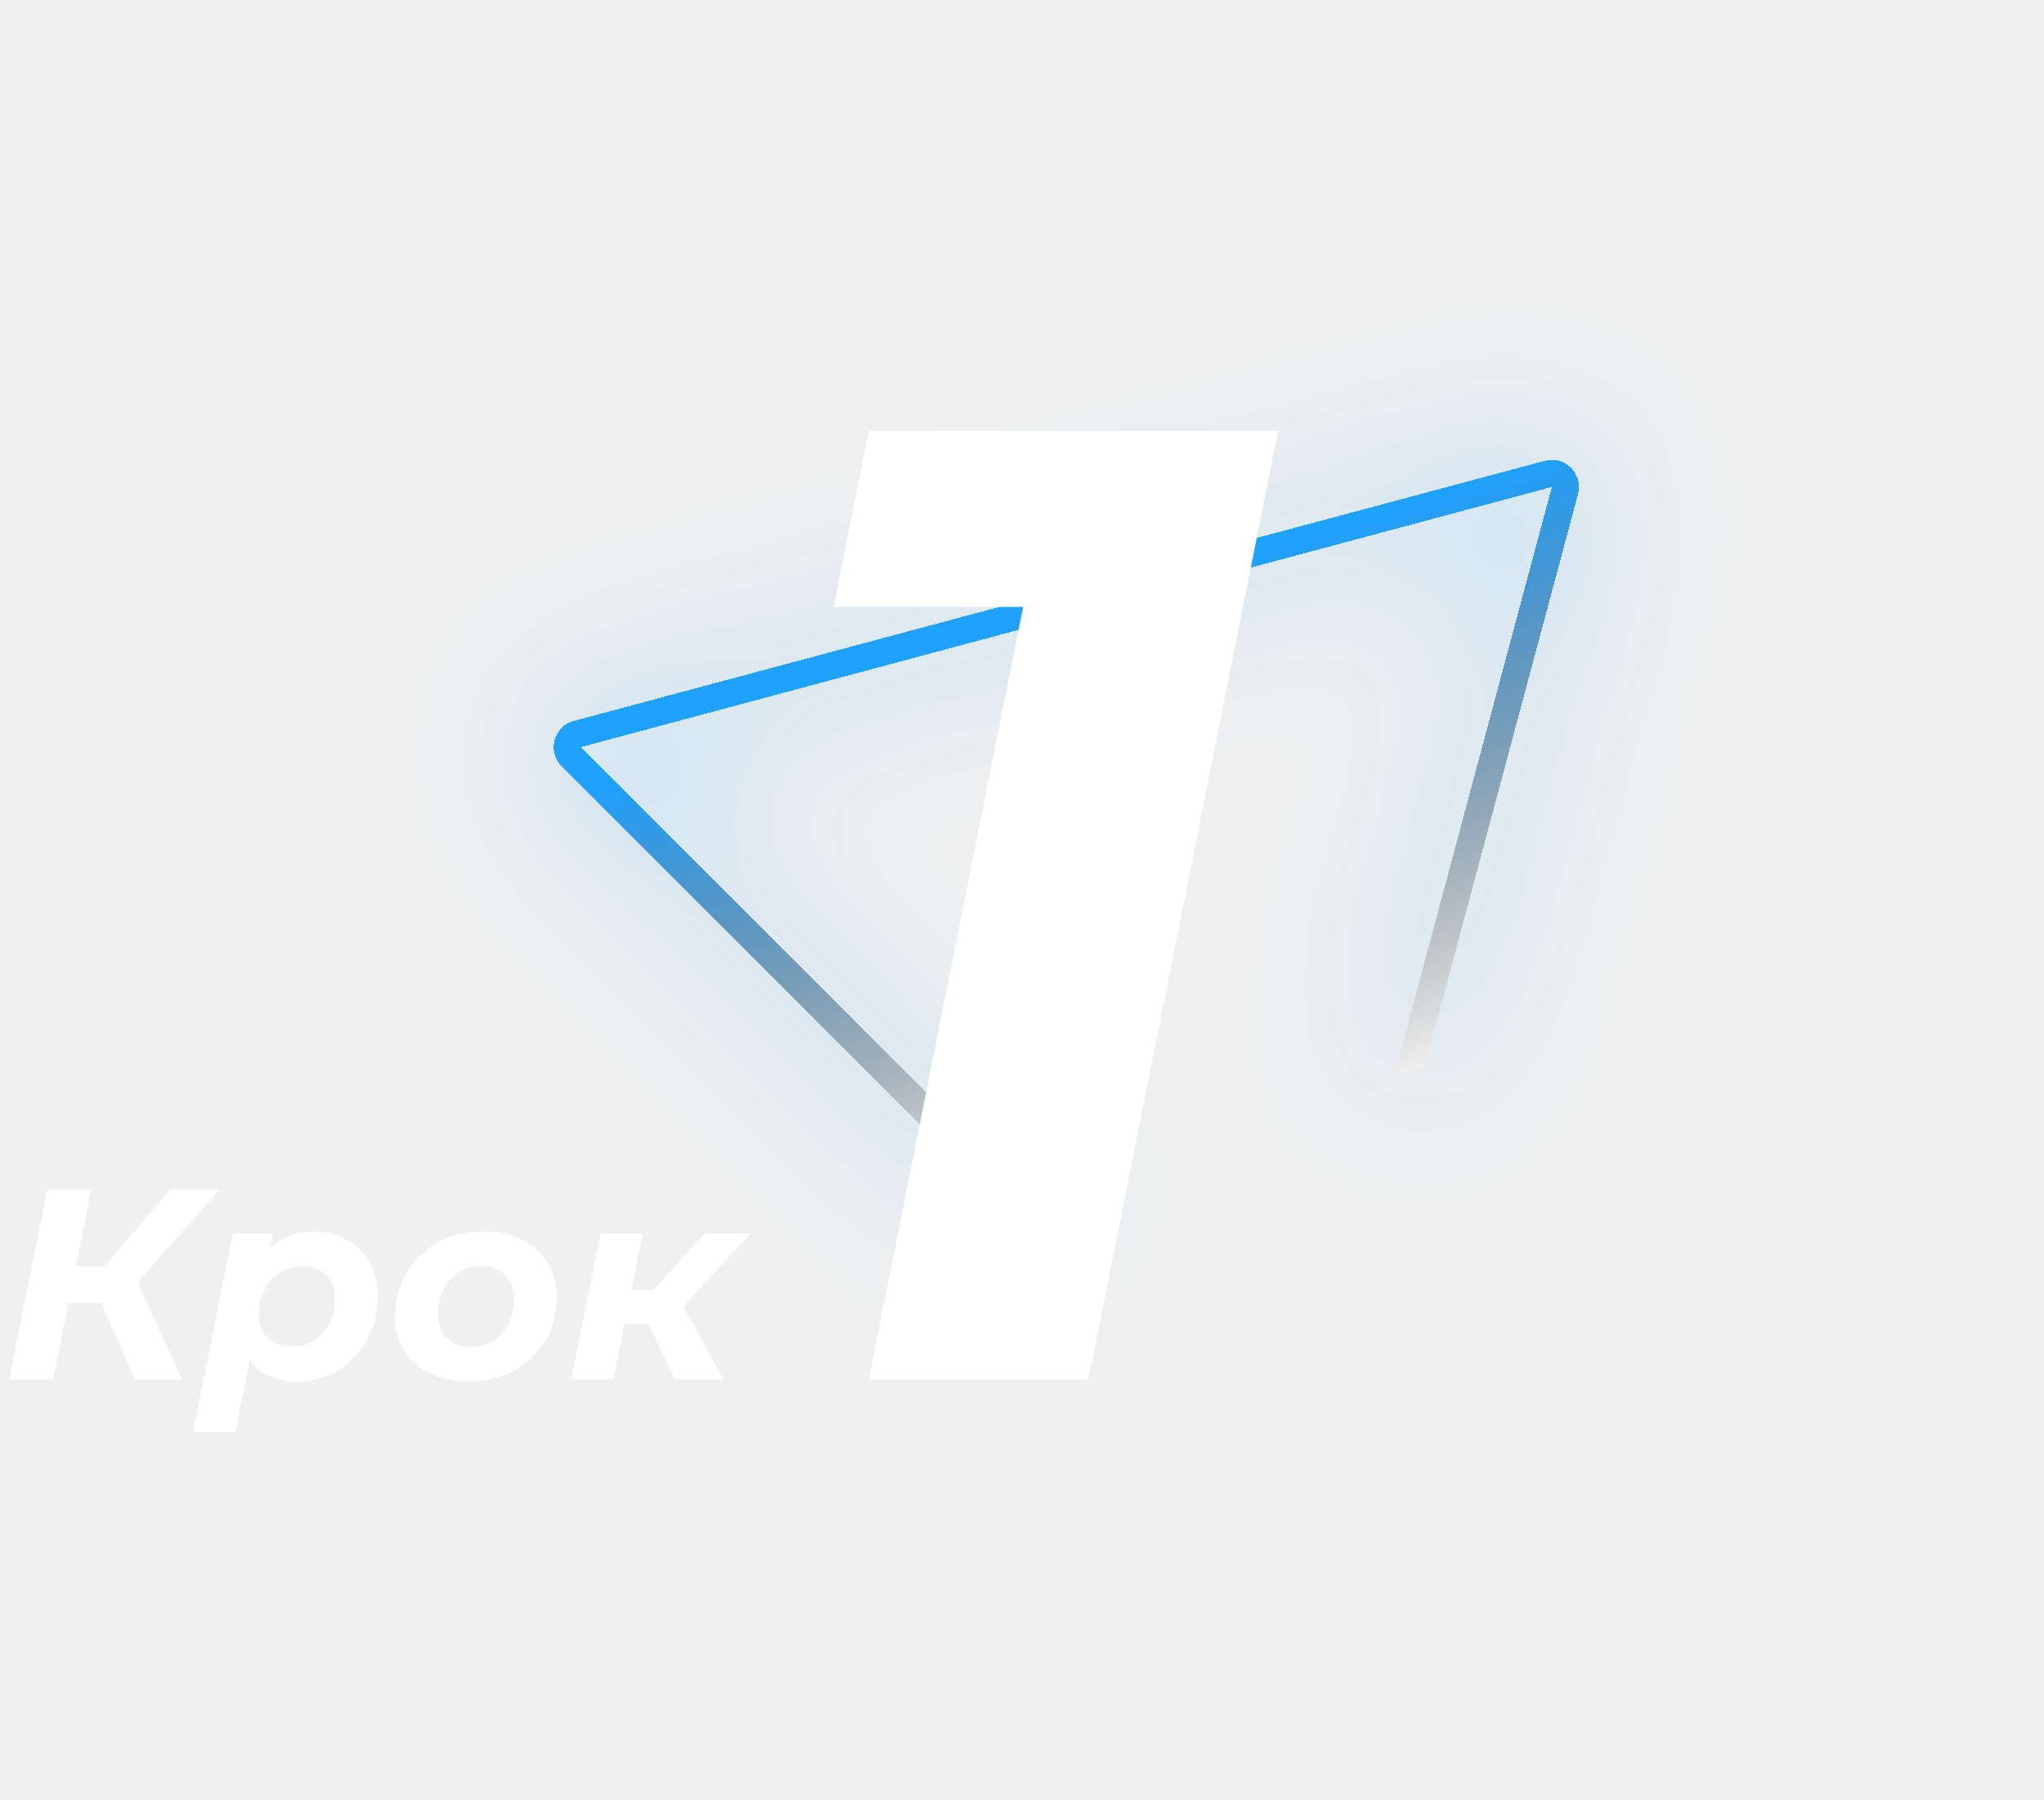
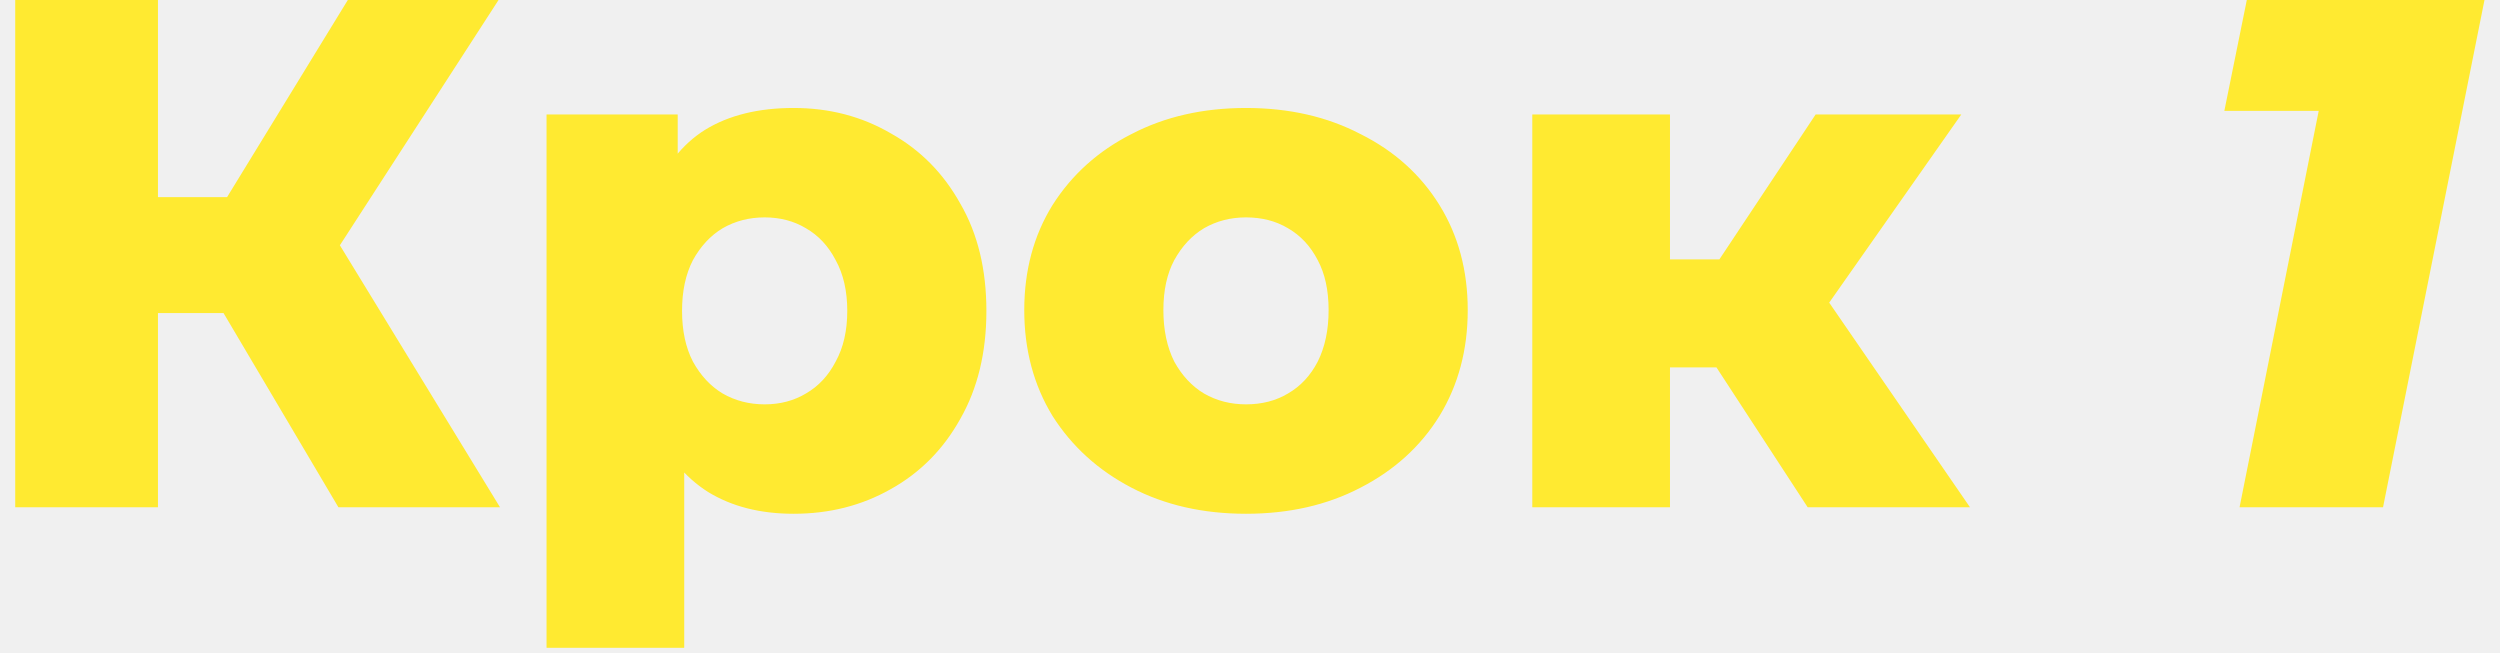
- <svg xmlns="http://www.w3.org/2000/svg" width="377" height="332" viewBox="0 0 377 332" fill="none">
-   <g filter="url(#filter0_d_8_37)">
-     <path d="M285.581 87.423C287.44 86.925 289.141 88.626 288.643 90.485L240.654 269.582C240.156 271.441 237.833 272.063 236.472 270.703L105.363 139.594C104.003 138.234 104.625 135.91 106.484 135.412L285.581 87.423Z" stroke="url(#paint0_linear_8_37)" stroke-width="5" shape-rendering="crispEdges" />
-   </g>
-   <path d="M160.25 254.467L192 95.467L206.25 111.967H153.75L160.25 79.467H235.75L200.75 254.467H160.25Z" fill="white" />
-   <path d="M1.7 254.467L8.7 219.467H16.8L9.8 254.467H1.7ZM10.25 240.317L11.55 233.617H23.8L22.5 240.317H10.25ZM24.9 254.467L17.35 237.567L24.1 233.817L33.6 254.467H24.9ZM24.3 237.817L16.5 236.917L31.35 219.467H40.45L24.3 237.817ZM54.775 254.867C52.608 254.867 50.708 254.45 49.075 253.617C47.475 252.784 46.275 251.5 45.475 249.767C44.675 248 44.391 245.734 44.625 242.967C44.825 239.767 45.475 236.984 46.575 234.617C47.708 232.25 49.241 230.417 51.175 229.117C53.108 227.817 55.391 227.167 58.025 227.167C60.125 227.167 62.058 227.65 63.825 228.617C65.591 229.55 67.008 230.917 68.075 232.717C69.141 234.484 69.675 236.65 69.675 239.217C69.675 241.45 69.291 243.534 68.525 245.467C67.758 247.367 66.691 249.017 65.325 250.417C63.991 251.817 62.425 252.917 60.625 253.717C58.825 254.484 56.875 254.867 54.775 254.867ZM35.625 264.167L42.925 227.567H50.325L49.225 232.917L47.525 240.917L46.475 248.917L43.425 264.167H35.625ZM53.875 248.417C55.441 248.417 56.808 248.05 57.975 247.317C59.141 246.55 60.058 245.517 60.725 244.217C61.425 242.884 61.775 241.334 61.775 239.567C61.775 237.734 61.241 236.284 60.175 235.217C59.108 234.15 57.591 233.617 55.625 233.617C54.125 233.617 52.775 234 51.575 234.767C50.375 235.5 49.441 236.534 48.775 237.867C48.108 239.167 47.775 240.7 47.775 242.467C47.775 244.3 48.308 245.75 49.375 246.817C50.441 247.884 51.941 248.417 53.875 248.417ZM86.438 254.867C83.705 254.867 81.321 254.367 79.288 253.367C77.255 252.367 75.671 250.967 74.538 249.167C73.438 247.367 72.888 245.25 72.888 242.817C72.888 239.817 73.588 237.15 74.988 234.817C76.388 232.45 78.305 230.584 80.738 229.217C83.205 227.85 86.005 227.167 89.138 227.167C91.905 227.167 94.288 227.667 96.288 228.667C98.321 229.667 99.888 231.067 100.988 232.867C102.121 234.634 102.688 236.75 102.688 239.217C102.688 242.184 101.988 244.85 100.588 247.217C99.188 249.584 97.271 251.45 94.838 252.817C92.405 254.184 89.605 254.867 86.438 254.867ZM86.938 248.467C88.471 248.467 89.821 248.1 90.988 247.367C92.188 246.6 93.121 245.55 93.788 244.217C94.455 242.884 94.788 241.334 94.788 239.567C94.788 237.767 94.255 236.317 93.188 235.217C92.121 234.117 90.621 233.567 88.688 233.567C87.155 233.567 85.788 233.95 84.588 234.717C83.421 235.45 82.488 236.484 81.788 237.817C81.121 239.15 80.788 240.7 80.788 242.467C80.788 244.3 81.321 245.767 82.388 246.867C83.455 247.934 84.971 248.467 86.938 248.467ZM124.447 254.467L118.347 241.667L124.797 238.717L133.447 254.467H124.447ZM105.347 254.467L110.747 227.567H118.547L113.147 254.467H105.347ZM112.947 244.267L114.097 238.017H123.547L122.347 244.267H112.947ZM125.097 241.967L117.747 241.067L129.947 227.567H138.447L125.097 241.967Z" fill="white" />
-   <defs>
-     <filter id="filter0_d_8_37" x="72.128" y="54.832" width="249.106" height="249.106" filterUnits="userSpaceOnUse" color-interpolation-filters="sRGB">
-       <feFlood flood-opacity="0" result="BackgroundImageFix" />
-       <feColorMatrix in="SourceAlpha" type="matrix" values="0 0 0 0 0 0 0 0 0 0 0 0 0 0 0 0 0 0 127 0" result="hardAlpha" />
-       <feOffset />
-       <feGaussianBlur stdDeviation="15" />
-       <feComposite in2="hardAlpha" operator="out" />
-       <feColorMatrix type="matrix" values="0 0 0 0 0.122 0 0 0 0 0.631 0 0 0 0 1 0 0 0 0.65 0" />
-       <feBlend mode="normal" in2="BackgroundImageFix" result="effect1_dropShadow_8_37" />
-       <feBlend mode="normal" in="SourceGraphic" in2="effect1_dropShadow_8_37" result="shape" />
-     </filter>
-     <linearGradient id="paint0_linear_8_37" x1="210.533" y1="110.13" x2="243.5" y2="203.967" gradientUnits="userSpaceOnUse">
-       <stop stop-color="#1FA1FF" />
-       <stop offset="1" stop-opacity="0" />
-     </linearGradient>
-   </defs>
+ <svg xmlns="http://www.w3.org/2000/svg" width="138" height="36" viewBox="0 0 138 36" fill="none">
+   <path d="M18.68 28L10.8 14.68L17.16 10.92L27.6 28H18.68ZM0.84 28V-1.90735e-06H8.72V28H0.84ZM6.44 17.28V10.88H16.6V17.28H6.44ZM17.92 14.84L10.6 14.04L19.2 -1.90735e-06H27.52L17.92 14.84ZM43.809 28.36C41.969 28.36 40.396 27.96 39.089 27.16C37.783 26.333 36.783 25.107 36.089 23.48C35.423 21.827 35.089 19.72 35.089 17.16C35.089 14.573 35.409 12.467 36.049 10.84C36.689 9.187 37.649 7.96 38.929 7.16C40.236 6.36 41.863 5.96 43.809 5.96C45.783 5.96 47.569 6.427 49.169 7.36C50.796 8.267 52.076 9.56 53.009 11.24C53.969 12.893 54.449 14.867 54.449 17.16C54.449 19.453 53.969 21.44 53.009 23.12C52.076 24.8 50.796 26.093 49.169 27C47.569 27.907 45.783 28.36 43.809 28.36ZM30.169 35.76V6.32H37.409V10L37.369 17.16L37.769 24.36V35.76H30.169ZM42.209 22.32C43.063 22.32 43.823 22.12 44.489 21.72C45.183 21.32 45.729 20.733 46.129 19.96C46.556 19.187 46.769 18.253 46.769 17.16C46.769 16.067 46.556 15.133 46.129 14.36C45.729 13.587 45.183 13 44.489 12.6C43.823 12.2 43.063 12 42.209 12C41.356 12 40.583 12.2 39.889 12.6C39.223 13 38.676 13.587 38.249 14.36C37.849 15.133 37.649 16.067 37.649 17.16C37.649 18.253 37.849 19.187 38.249 19.96C38.676 20.733 39.223 21.32 39.889 21.72C40.583 22.12 41.356 22.32 42.209 22.32ZM68.779 28.36C66.406 28.36 64.299 27.88 62.459 26.92C60.619 25.96 59.166 24.64 58.099 22.96C57.059 21.253 56.539 19.307 56.539 17.12C56.539 14.933 57.059 13 58.099 11.32C59.166 9.64 60.619 8.333 62.459 7.4C64.299 6.44 66.406 5.96 68.779 5.96C71.152 5.96 73.259 6.44 75.099 7.4C76.966 8.333 78.419 9.64 79.459 11.32C80.499 13 81.019 14.933 81.019 17.12C81.019 19.307 80.499 21.253 79.459 22.96C78.419 24.64 76.966 25.96 75.099 26.92C73.259 27.88 71.152 28.36 68.779 28.36ZM68.779 22.32C69.659 22.32 70.432 22.12 71.099 21.72C71.792 21.32 72.339 20.733 72.739 19.96C73.139 19.16 73.339 18.213 73.339 17.12C73.339 16.027 73.139 15.107 72.739 14.36C72.339 13.587 71.792 13 71.099 12.6C70.432 12.2 69.659 12 68.779 12C67.926 12 67.152 12.2 66.459 12.6C65.792 13 65.246 13.587 64.819 14.36C64.419 15.107 64.219 16.027 64.219 17.12C64.219 18.213 64.419 19.16 64.819 19.96C65.246 20.733 65.792 21.32 66.459 21.72C67.152 22.12 67.926 22.32 68.779 22.32ZM99.783 28L93.183 17.88L99.303 14.28L108.743 28H99.783ZM84.583 28V6.32H92.183V28H84.583ZM89.943 20.28V14.32H97.783V20.28H89.943ZM100.063 18L92.943 17.28L100.223 6.32H108.263L100.063 18ZM123.624 28L128.624 2.96L131.384 6.12H122.784L124.024 -1.90735e-06H137.144L131.544 28H123.624Z" fill="#FFEA31" />
</svg>
